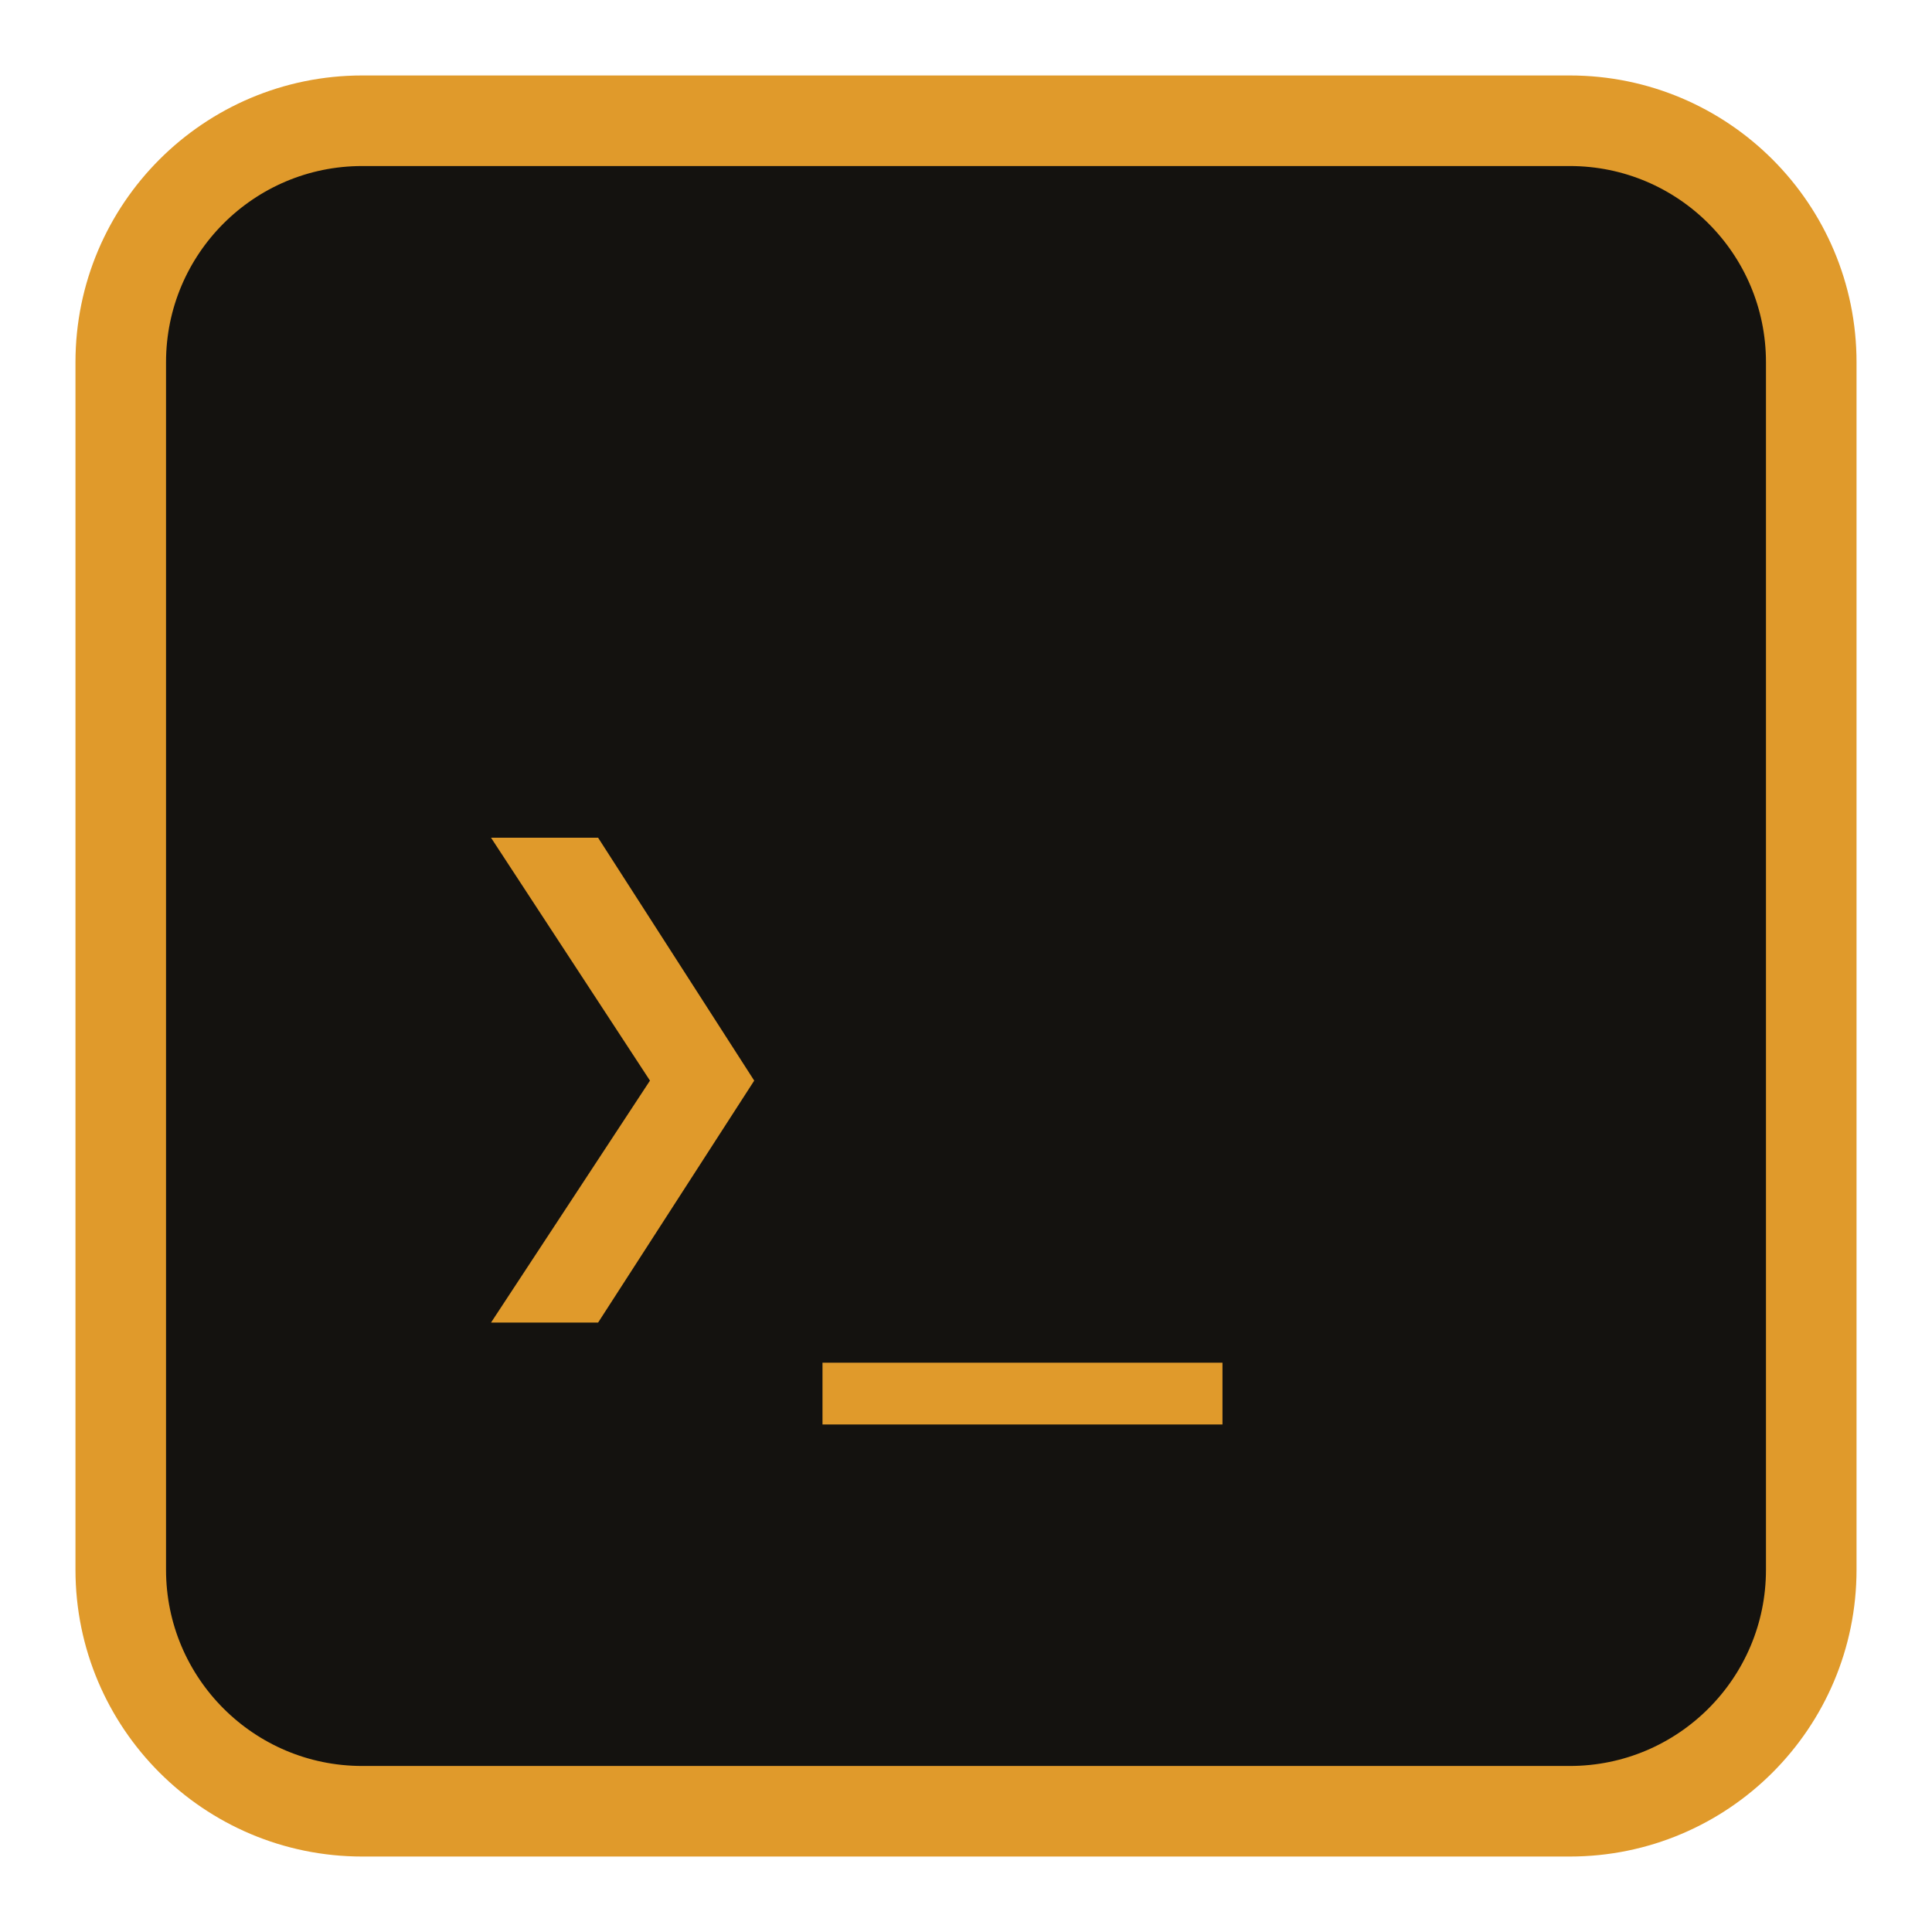
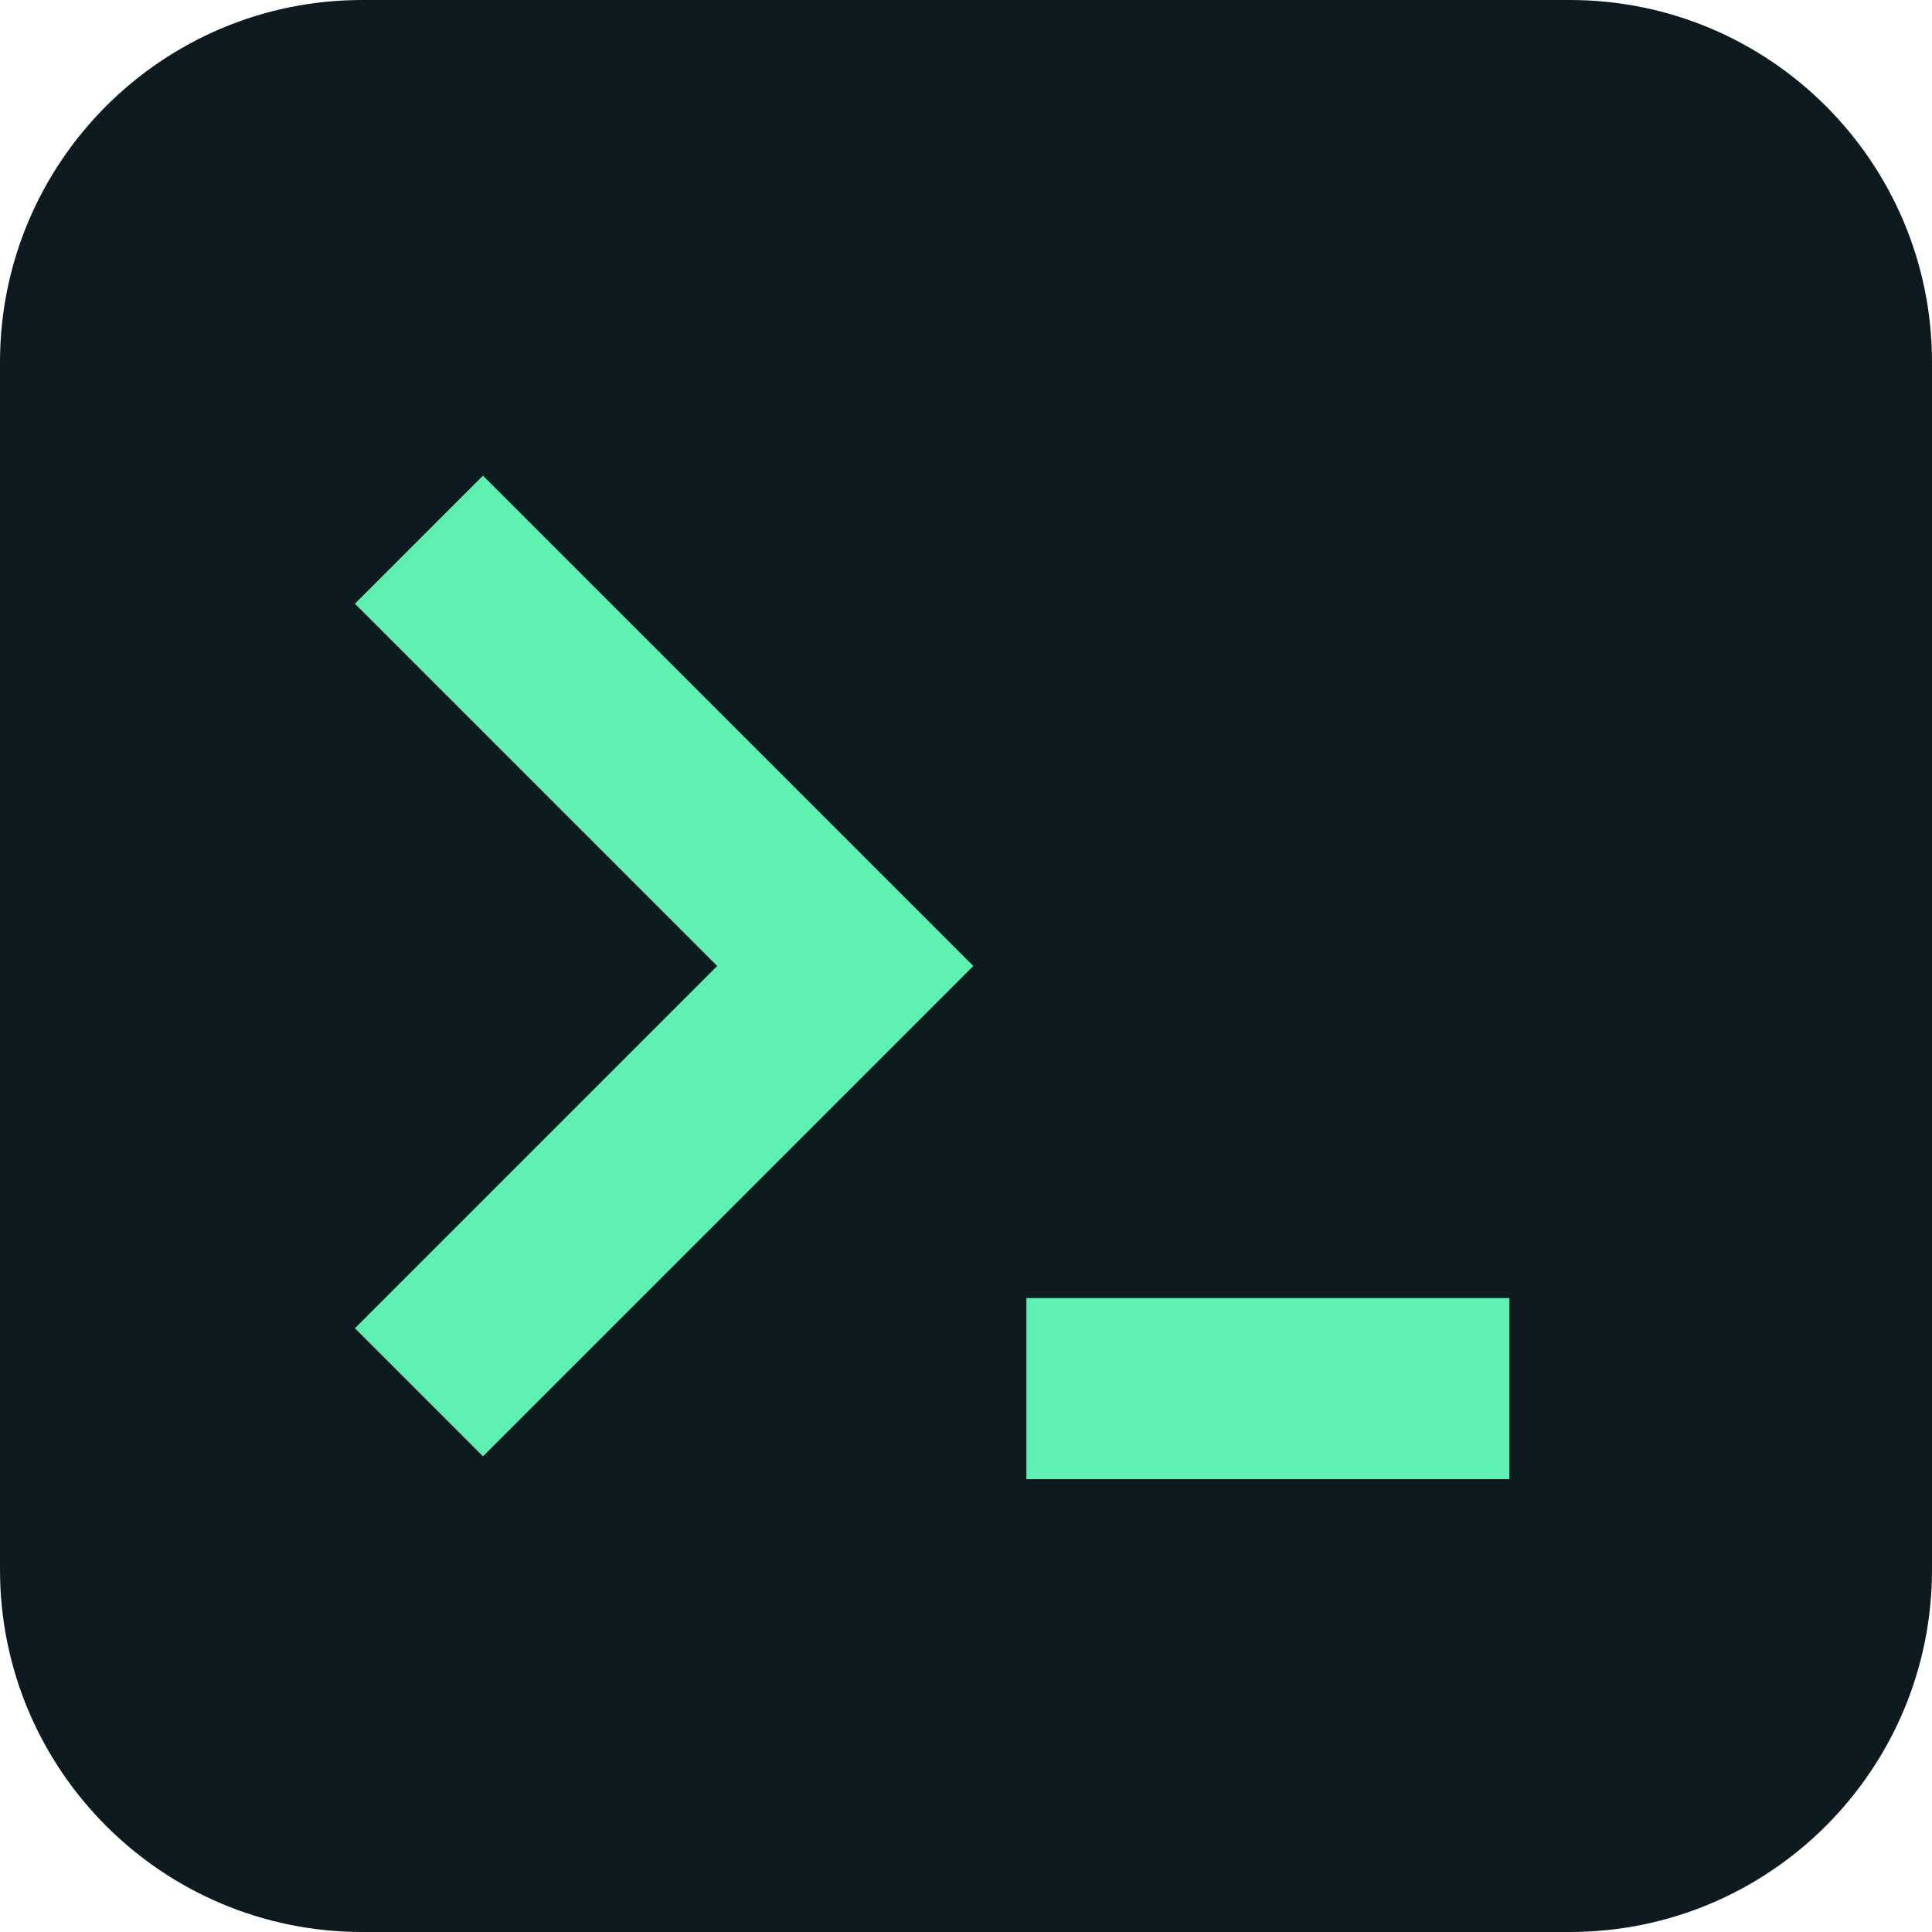
<svg xmlns="http://www.w3.org/2000/svg" viewBox="0 0 64 64">
-   <rect x="4" y="4" width="56" height="56" rx="8" fill="#14120f" stroke="#e09a2b" stroke-width="3" />
-   <text x="14" y="42" font-family="monospace" font-size="22" font-weight="bold" fill="#e09a2b">❯_</text>
+   <rect width="64" height="64" rx="12" fill="#0d1a1f" />
+   <path d="M16 20l12 12-12 12" fill="none" stroke="#5ef0b0" stroke-width="6" stroke-linecap="square" />
+   <path d="M34 46h16" stroke="#5ef0b0" stroke-width="6" />
</svg>
